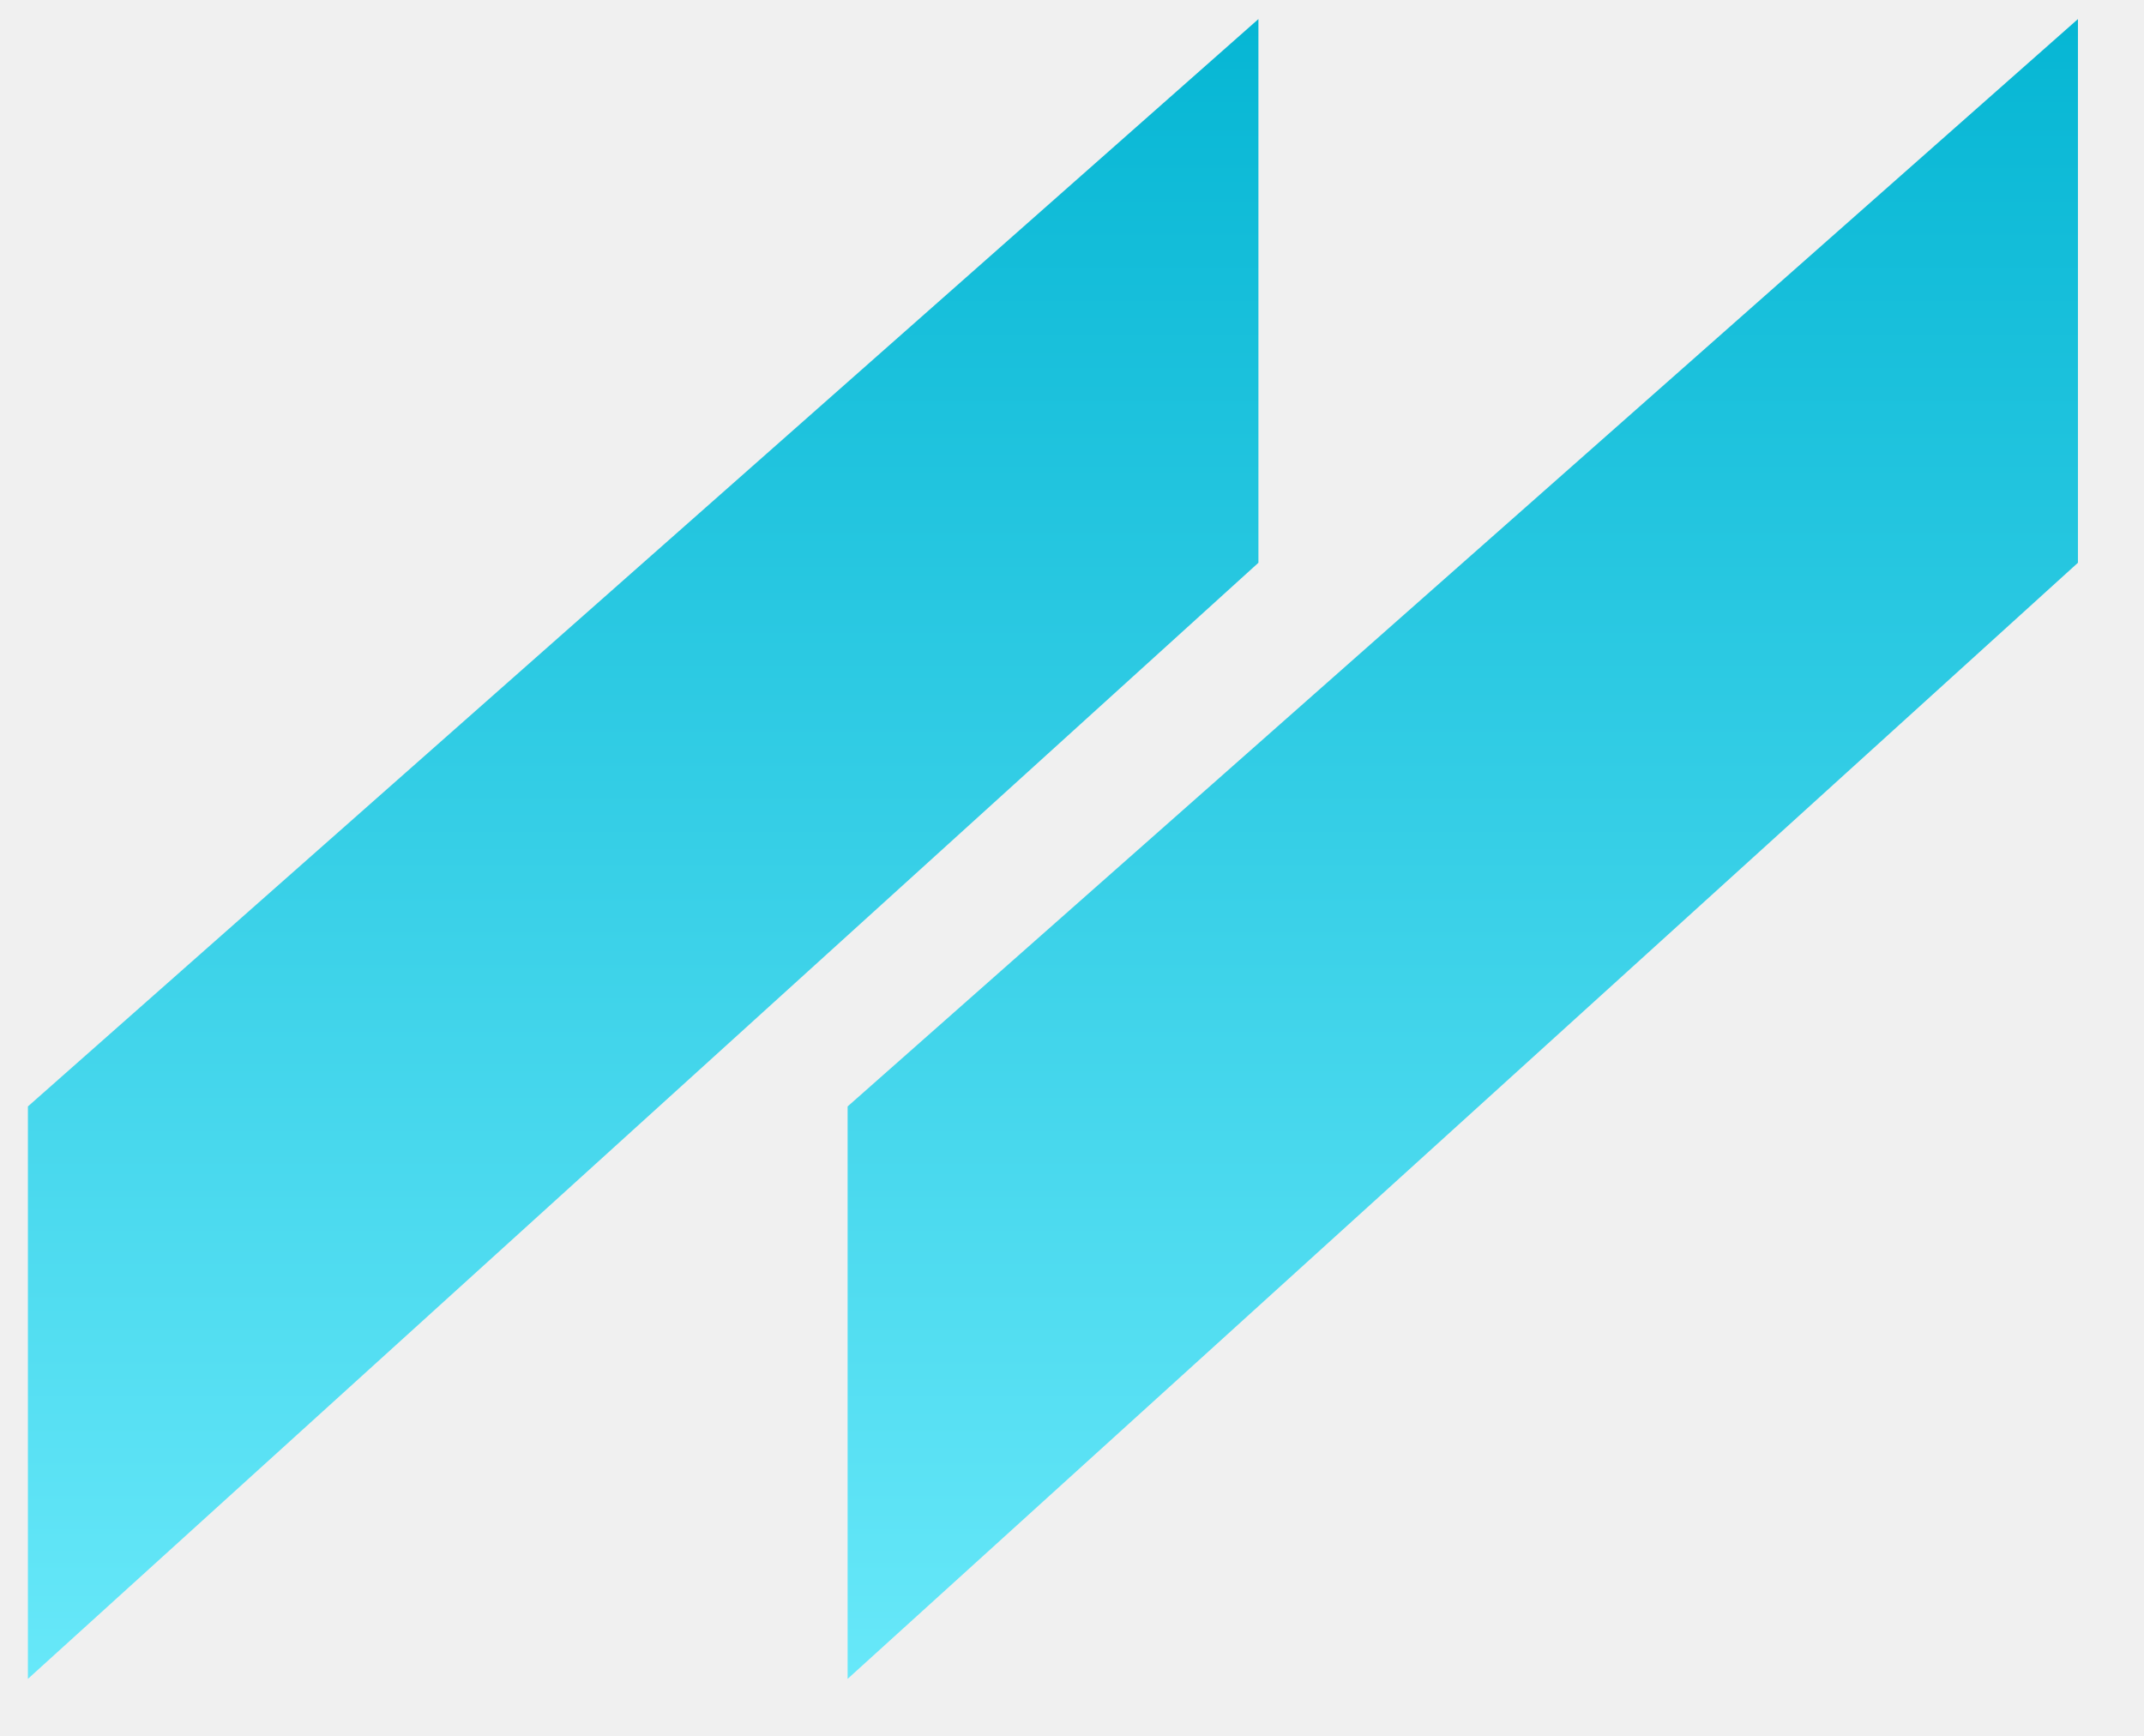
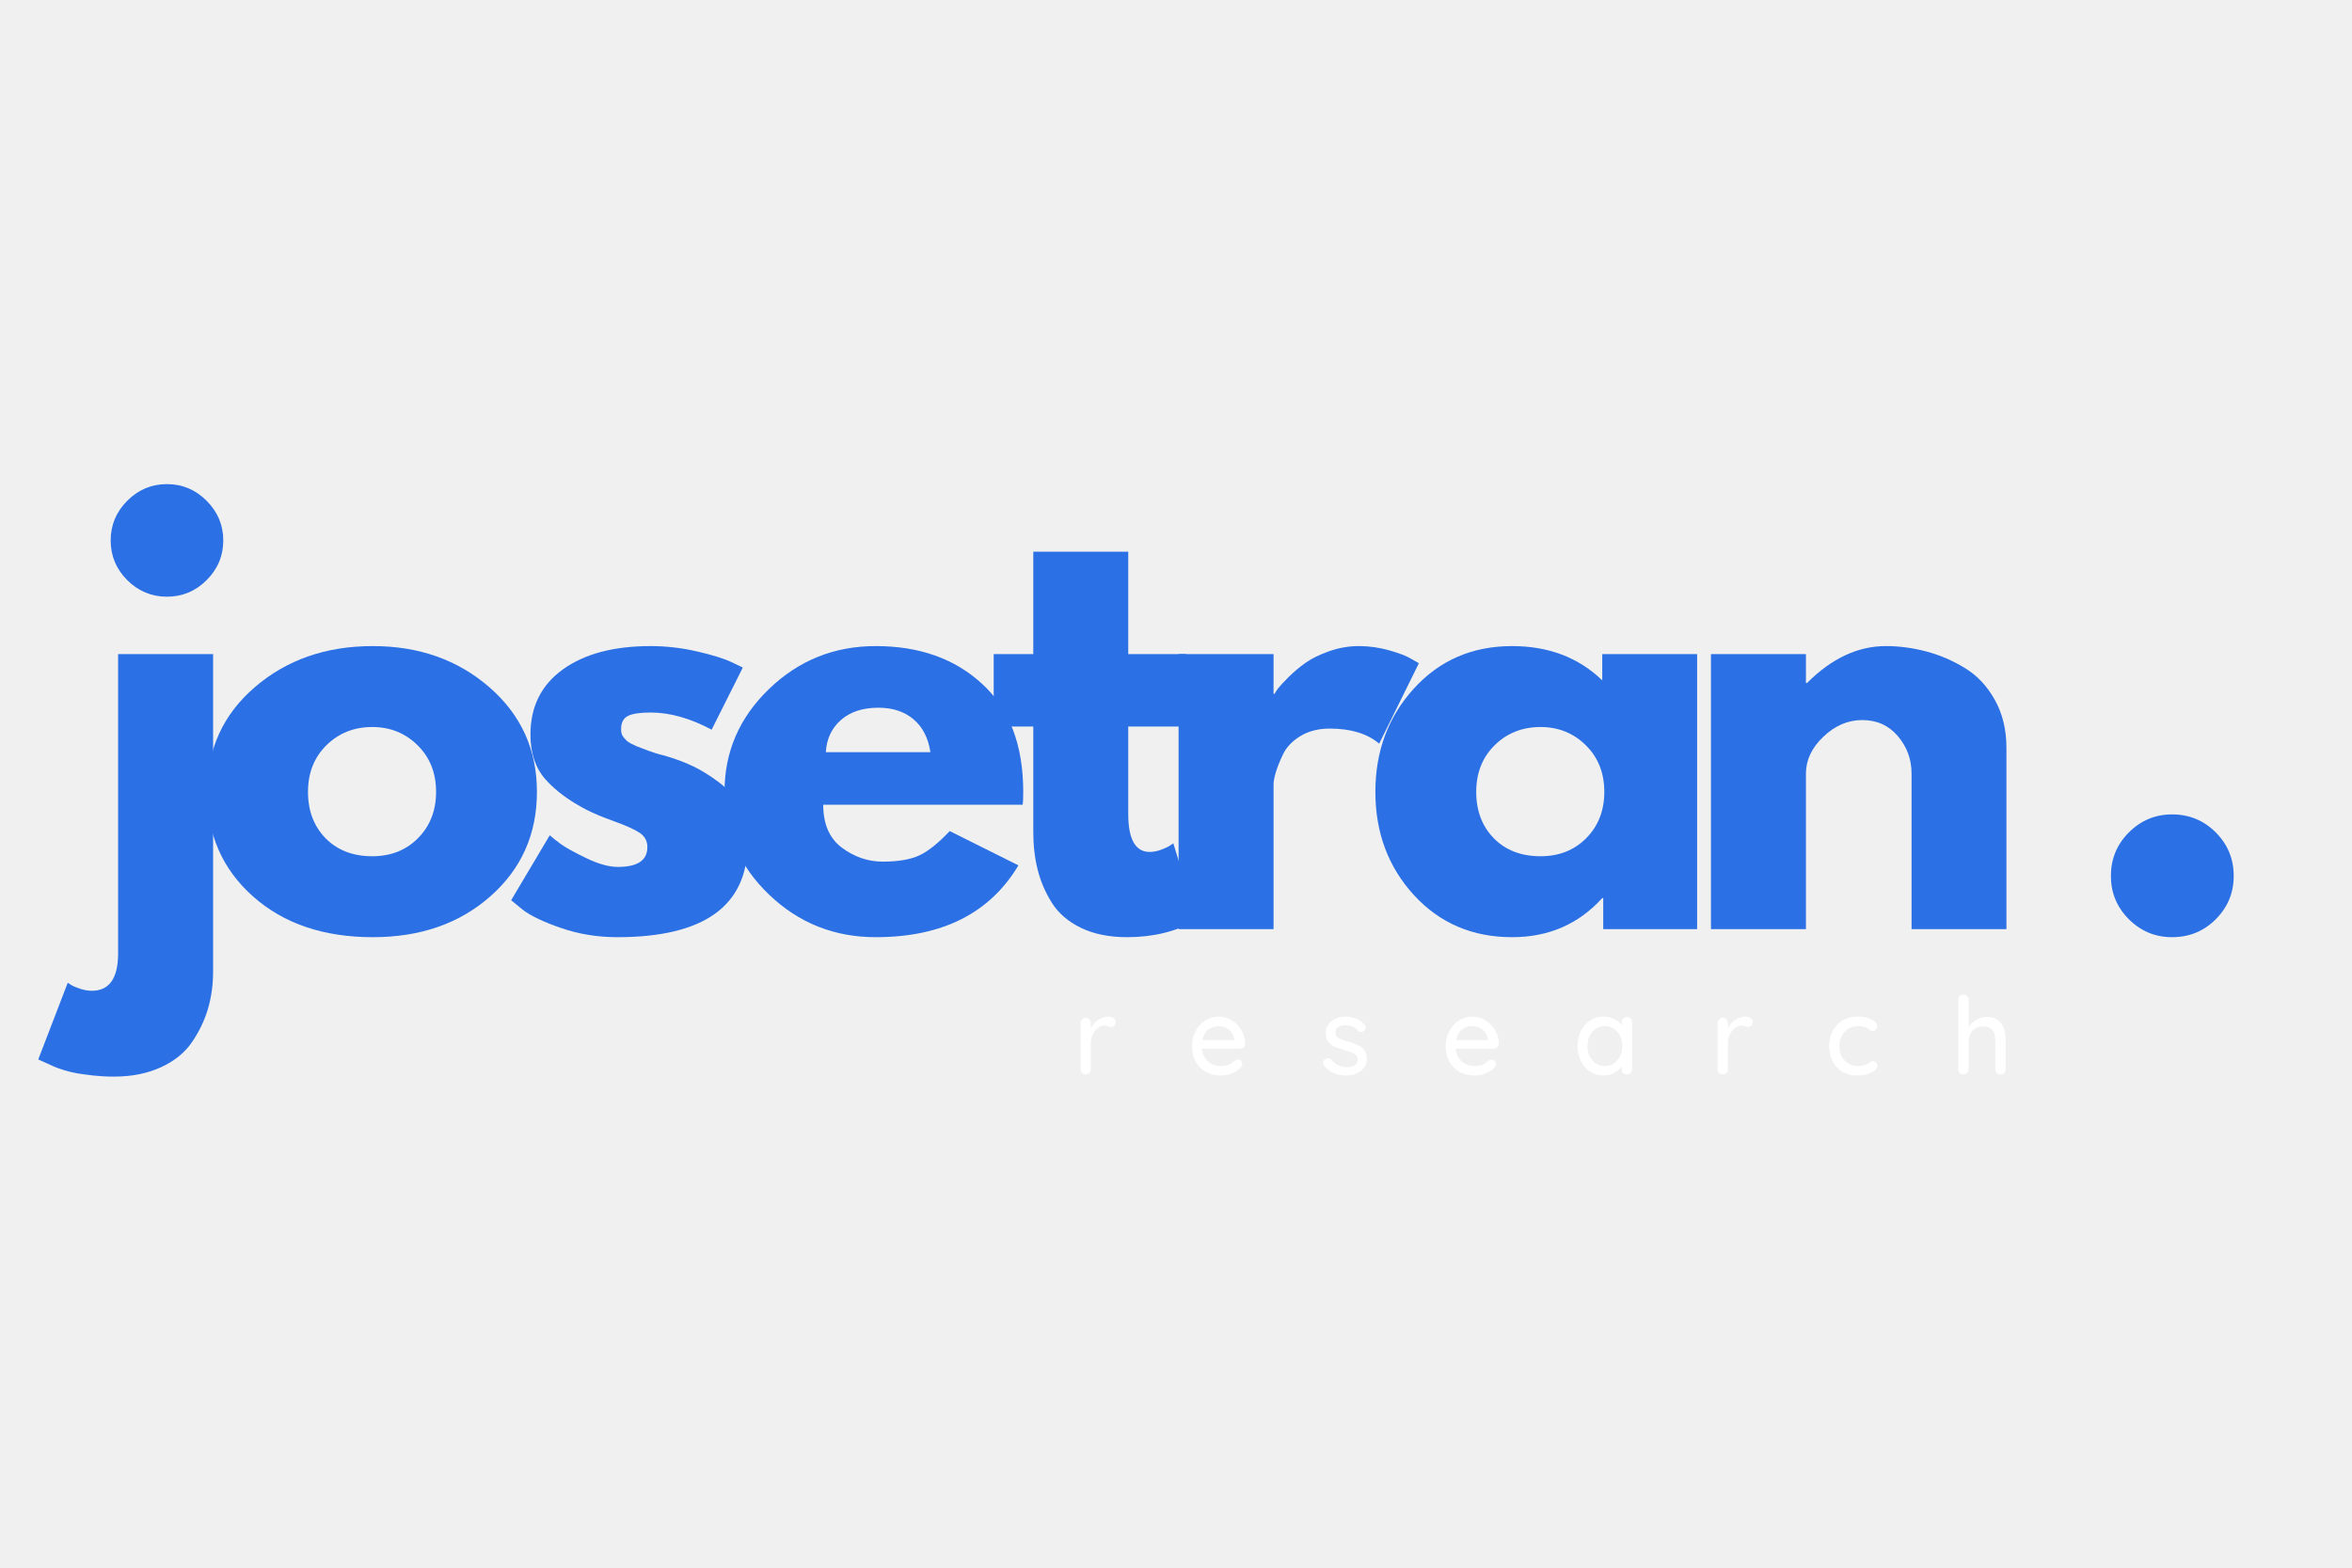
- <svg xmlns="http://www.w3.org/2000/svg" xmlns:xlink="http://www.w3.org/1999/xlink" version="1.1" preserveAspectRatio="xMidYMid meet" viewBox="344.564 330.278 111.737 91.218" width="53.87" height="43.61">
+ <svg xmlns="http://www.w3.org/2000/svg" width="300" zoomAndPan="magnify" viewBox="0 0 375 150" height="200" preserveAspectRatio="xMidYMid meet" version="1.0">
  <defs>
-     <path d="M453.3 331.28L453.3 359.85L388.64 418.5L388.64 388.42L453.3 331.28Z" id="aFZf6T5ED" />
-     <linearGradient id="gradientb2ThqnP5Op" gradientUnits="userSpaceOnUse" x1="420.97" y1="331.28" x2="420.97" y2="418.5">
-       <stop style="stop-color: #06b6d4;stop-opacity: 1" offset="0%" />
-       <stop style="stop-color: #67e8f9;stop-opacity: 1" offset="100%" />
-     </linearGradient>
-     <path d="M410.23 331.28L410.23 359.85L345.56 418.5L345.56 388.42L410.23 331.28Z" id="a9fehgwfM" />
-     <linearGradient id="gradientk1wNV9Ostb" gradientUnits="userSpaceOnUse" x1="377.89" y1="331.28" x2="377.89" y2="418.5">
-       <stop style="stop-color: #06b6d4;stop-opacity: 1" offset="0%" />
-       <stop style="stop-color: #67e8f9;stop-opacity: 1" offset="100%" />
-     </linearGradient>
+     <g />
  </defs>
-   <g>
-     <g>
-       <use xlink:href="#aFZf6T5ED" opacity="1" fill="url(#gradientb2ThqnP5Op)" />
+   <g fill="#2b70e4" fill-opacity="1">
+     <g transform="translate(13.70813, 98.17145)">
+       <g>
+         <path d="M 6.578 -68.312 C 8.348 -70.082 10.457 -70.969 12.906 -70.969 C 15.363 -70.969 17.473 -70.082 19.234 -68.312 C 21.004 -66.539 21.891 -64.43 21.891 -61.984 C 21.891 -59.535 21.004 -57.426 19.234 -55.656 C 17.473 -53.895 15.363 -53.016 12.906 -53.016 C 10.457 -53.016 8.348 -53.895 6.578 -55.656 C 4.816 -57.426 3.938 -59.535 3.938 -61.984 C 3.938 -64.43 4.816 -66.539 6.578 -68.312 Z M 5.125 -43.859 L 5.125 3.844 C 5.125 7.832 3.727 9.828 0.938 9.828 C 0.363 9.828 -0.234 9.727 -0.859 9.531 C -1.484 9.332 -1.992 9.117 -2.391 8.891 L -2.906 8.547 L -7.609 20.781 C -7.492 20.832 -7.125 21 -6.5 21.281 C -5.875 21.57 -5.398 21.785 -5.078 21.922 C -4.766 22.066 -4.238 22.254 -3.5 22.484 C -2.758 22.711 -2.047 22.883 -1.359 23 C -0.68 23.113 0.164 23.227 1.188 23.344 C 2.219 23.457 3.305 23.516 4.453 23.516 C 7.297 23.516 9.801 23.016 11.969 22.016 C 14.133 21.016 15.785 19.672 16.922 17.984 C 18.066 16.305 18.91 14.539 19.453 12.688 C 19.992 10.844 20.266 8.863 20.266 6.75 L 20.266 -43.859 Z M 5.125 -43.859 " />
+       </g>
    </g>
-     <g>
-       <use xlink:href="#a9fehgwfM" opacity="1" fill="url(#gradientk1wNV9Ostb)" />
+   </g>
+   <g fill="#2b70e4" fill-opacity="1">
+     <g transform="translate(31.05933, 98.17145)">
+       <g>
+         <path d="M 9.281 -5.219 C 4.406 -9.551 1.969 -15.109 1.969 -21.891 C 1.969 -28.672 4.504 -34.238 9.578 -38.594 C 14.648 -42.957 20.922 -45.141 28.391 -45.141 C 35.742 -45.141 41.941 -42.945 46.984 -38.562 C 52.023 -34.176 54.547 -28.617 54.547 -21.891 C 54.547 -15.16 52.078 -9.613 47.141 -5.25 C 42.211 -0.895 35.961 1.281 28.391 1.281 C 20.523 1.281 14.156 -0.883 9.281 -5.219 Z M 20.984 -29.328 C 19.023 -27.391 18.047 -24.91 18.047 -21.891 C 18.047 -18.867 18.984 -16.398 20.859 -14.484 C 22.742 -12.578 25.223 -11.625 28.297 -11.625 C 31.266 -11.625 33.703 -12.594 35.609 -14.531 C 37.516 -16.469 38.469 -18.922 38.469 -21.891 C 38.469 -24.91 37.484 -27.391 35.516 -29.328 C 33.555 -31.266 31.148 -32.234 28.297 -32.234 C 25.391 -32.234 22.953 -31.266 20.984 -29.328 Z M 20.984 -29.328 " />
+       </g>
+     </g>
+   </g>
+   <g fill="#2b70e4" fill-opacity="1">
+     <g transform="translate(79.52725, 98.17145)">
+       <g>
+         <path d="M 24.203 -45.141 C 26.703 -45.141 29.176 -44.852 31.625 -44.281 C 34.082 -43.719 35.91 -43.148 37.109 -42.578 L 38.906 -41.719 L 33.938 -31.812 C 30.52 -33.633 27.273 -34.547 24.203 -34.547 C 22.484 -34.547 21.27 -34.359 20.562 -33.984 C 19.852 -33.617 19.5 -32.922 19.5 -31.891 C 19.5 -31.66 19.523 -31.43 19.578 -31.203 C 19.641 -30.973 19.754 -30.758 19.922 -30.562 C 20.086 -30.363 20.242 -30.191 20.391 -30.047 C 20.535 -29.91 20.773 -29.754 21.109 -29.578 C 21.453 -29.41 21.723 -29.281 21.922 -29.188 C 22.129 -29.102 22.457 -28.977 22.906 -28.812 C 23.363 -28.645 23.707 -28.516 23.938 -28.422 C 24.164 -28.336 24.551 -28.207 25.094 -28.031 C 25.633 -27.863 26.047 -27.754 26.328 -27.703 C 28.098 -27.191 29.641 -26.617 30.953 -25.984 C 32.266 -25.359 33.645 -24.504 35.094 -23.422 C 36.551 -22.336 37.676 -20.969 38.469 -19.312 C 39.27 -17.664 39.672 -15.789 39.672 -13.688 C 39.672 -3.707 32.742 1.281 18.891 1.281 C 15.754 1.281 12.773 0.797 9.953 -0.172 C 7.141 -1.141 5.102 -2.109 3.844 -3.078 L 1.969 -4.609 L 8.125 -14.969 C 8.582 -14.562 9.18 -14.086 9.922 -13.547 C 10.66 -13.004 12 -12.266 13.938 -11.328 C 15.875 -10.391 17.555 -9.922 18.984 -9.922 C 22.117 -9.922 23.688 -10.973 23.688 -13.078 C 23.688 -14.047 23.285 -14.801 22.484 -15.344 C 21.691 -15.883 20.336 -16.5 18.422 -17.188 C 16.516 -17.875 15.02 -18.5 13.938 -19.062 C 11.195 -20.488 9.031 -22.098 7.438 -23.891 C 5.844 -25.691 5.047 -28.07 5.047 -31.031 C 5.047 -35.477 6.77 -38.941 10.219 -41.422 C 13.664 -43.898 18.328 -45.141 24.203 -45.141 Z M 24.203 -45.141 " />
+       </g>
+     </g>
+   </g>
+   <g fill="#2b70e4" fill-opacity="1">
+     <g transform="translate(113.5481, 98.17145)">
+       <g>
+         <path d="M 49.5 -19.844 L 17.703 -19.844 C 17.703 -16.758 18.695 -14.473 20.688 -12.984 C 22.688 -11.504 24.852 -10.766 27.188 -10.766 C 29.633 -10.766 31.57 -11.094 33 -11.75 C 34.426 -12.406 36.051 -13.703 37.875 -15.641 L 48.828 -10.172 C 44.266 -2.535 36.68 1.281 26.078 1.281 C 19.461 1.281 13.789 -0.984 9.062 -5.516 C 4.332 -10.047 1.969 -15.504 1.969 -21.891 C 1.969 -28.273 4.332 -33.742 9.062 -38.297 C 13.789 -42.859 19.461 -45.141 26.078 -45.141 C 33.035 -45.141 38.691 -43.129 43.047 -39.109 C 47.41 -35.098 49.594 -29.359 49.594 -21.891 C 49.594 -20.859 49.562 -20.176 49.5 -19.844 Z M 18.125 -28.219 L 34.797 -28.219 C 34.453 -30.5 33.551 -32.25 32.094 -33.469 C 30.645 -34.695 28.781 -35.312 26.5 -35.312 C 24 -35.312 22.004 -34.656 20.516 -33.344 C 19.035 -32.031 18.238 -30.32 18.125 -28.219 Z M 18.125 -28.219 " />
+       </g>
+     </g>
+   </g>
+   <g fill="#2b70e4" fill-opacity="1">
+     <g transform="translate(157.0579, 98.17145)">
+       <g>
+         <path d="M 7.688 -43.859 L 7.688 -60.188 L 22.828 -60.188 L 22.828 -43.859 L 32.062 -43.859 L 32.062 -32.312 L 22.828 -32.312 L 22.828 -18.375 C 22.828 -14.332 23.969 -12.312 26.25 -12.312 C 26.82 -12.312 27.422 -12.426 28.047 -12.656 C 28.672 -12.883 29.156 -13.113 29.5 -13.344 L 30.016 -13.688 L 33.766 -1.453 C 30.523 0.367 26.82 1.281 22.656 1.281 C 19.801 1.281 17.348 0.785 15.297 -0.203 C 13.242 -1.203 11.691 -2.539 10.641 -4.219 C 9.586 -5.906 8.832 -7.676 8.375 -9.531 C 7.914 -11.383 7.688 -13.363 7.688 -15.469 L 7.688 -32.312 L 1.375 -32.312 L 1.375 -43.859 Z M 7.688 -43.859 " />
+       </g>
+     </g>
+   </g>
+   <g fill="#2b70e4" fill-opacity="1">
+     <g transform="translate(182.7867, 98.17145)">
+       <g>
+         <path d="M 5.125 0 L 5.125 -43.859 L 20.266 -43.859 L 20.266 -37.531 L 20.438 -37.531 C 20.551 -37.758 20.734 -38.047 20.984 -38.391 C 21.242 -38.734 21.801 -39.332 22.656 -40.188 C 23.508 -41.039 24.422 -41.805 25.391 -42.484 C 26.359 -43.172 27.613 -43.785 29.156 -44.328 C 30.695 -44.867 32.266 -45.141 33.859 -45.141 C 35.516 -45.141 37.141 -44.91 38.734 -44.453 C 40.328 -44.004 41.492 -43.551 42.234 -43.094 L 43.438 -42.406 L 37.109 -29.578 C 35.223 -31.18 32.598 -31.984 29.234 -31.984 C 27.41 -31.984 25.844 -31.582 24.531 -30.781 C 23.227 -29.977 22.305 -29.004 21.766 -27.859 C 21.223 -26.723 20.836 -25.754 20.609 -24.953 C 20.379 -24.16 20.266 -23.535 20.266 -23.078 L 20.266 0 Z M 5.125 0 " />
+       </g>
+     </g>
+   </g>
+   <g fill="#2b70e4" fill-opacity="1">
+     <g transform="translate(217.3204, 98.17145)">
+       <g>
+         <path d="M 8.125 -5.422 C 4.02 -9.898 1.969 -15.391 1.969 -21.891 C 1.969 -28.391 4.02 -33.891 8.125 -38.391 C 12.227 -42.891 17.441 -45.141 23.766 -45.141 C 29.578 -45.141 34.367 -43.316 38.141 -39.672 L 38.141 -43.859 L 53.266 -43.859 L 53.266 0 L 38.297 0 L 38.297 -4.953 L 38.141 -4.953 C 34.367 -0.797 29.578 1.281 23.766 1.281 C 17.441 1.281 12.227 -0.953 8.125 -5.422 Z M 20.984 -29.328 C 19.023 -27.391 18.047 -24.91 18.047 -21.891 C 18.047 -18.867 18.984 -16.398 20.859 -14.484 C 22.742 -12.578 25.223 -11.625 28.297 -11.625 C 31.266 -11.625 33.703 -12.594 35.609 -14.531 C 37.516 -16.469 38.469 -18.922 38.469 -21.891 C 38.469 -24.91 37.484 -27.391 35.516 -29.328 C 33.555 -31.266 31.148 -32.234 28.297 -32.234 C 25.391 -32.234 22.953 -31.266 20.984 -29.328 Z M 20.984 -29.328 " />
+       </g>
+     </g>
+   </g>
+   <g fill="#2b70e4" fill-opacity="1">
+     <g transform="translate(267.669, 98.17145)">
+       <g>
+         <path d="M 5.125 0 L 5.125 -43.859 L 20.266 -43.859 L 20.266 -39.25 L 20.438 -39.25 C 24.363 -43.176 28.551 -45.141 33 -45.141 C 35.164 -45.141 37.316 -44.852 39.453 -44.281 C 41.598 -43.719 43.648 -42.836 45.609 -41.641 C 47.578 -40.441 49.172 -38.742 50.391 -36.547 C 51.617 -34.359 52.234 -31.812 52.234 -28.906 L 52.234 0 L 37.109 0 L 37.109 -24.797 C 37.109 -27.078 36.379 -29.07 34.922 -30.781 C 33.473 -32.488 31.578 -33.344 29.234 -33.344 C 26.961 -33.344 24.898 -32.457 23.047 -30.688 C 21.191 -28.926 20.266 -26.961 20.266 -24.797 L 20.266 0 Z M 5.125 0 " />
+       </g>
+     </g>
+   </g>
+   <g fill="#2b70e4" fill-opacity="1">
+     <g transform="translate(316.137, 98.17145)">
+       <g />
+     </g>
+   </g>
+   <g fill="#2b70e4" fill-opacity="1">
+     <g transform="translate(331.4365, 98.17145)">
+       <g>
+         <path d="M 14.875 -18.297 C 17.613 -18.297 19.938 -17.336 21.844 -15.422 C 23.75 -13.516 24.703 -11.195 24.703 -8.469 C 24.703 -5.789 23.75 -3.492 21.844 -1.578 C 19.938 0.328 17.613 1.281 14.875 1.281 C 12.195 1.281 9.898 0.328 7.984 -1.578 C 6.078 -3.492 5.125 -5.789 5.125 -8.469 C 5.125 -11.195 6.078 -13.516 7.984 -15.422 C 9.898 -17.336 12.195 -18.297 14.875 -18.297 Z M 14.875 -18.297 " />
+       </g>
+     </g>
+   </g>
+   <g fill="#ffffff" fill-opacity="1">
+     <g transform="translate(171.062, 121.3395)">
+       <g>
+         <path d="M 5.719 -9.219 C 6.008 -9.219 6.266 -9.141 6.484 -8.984 C 6.703 -8.828 6.812 -8.633 6.812 -8.406 C 6.812 -8.133 6.738 -7.926 6.594 -7.781 C 6.445 -7.633 6.273 -7.562 6.078 -7.562 C 5.973 -7.562 5.816 -7.598 5.609 -7.672 C 5.367 -7.754 5.18 -7.797 5.047 -7.797 C 4.68 -7.797 4.332 -7.672 4 -7.422 C 3.664 -7.172 3.391 -6.832 3.172 -6.406 C 2.961 -5.977 2.859 -5.5 2.859 -4.969 L 2.859 -0.828 C 2.859 -0.598 2.781 -0.398 2.625 -0.234 C 2.469 -0.078 2.27 0 2.031 0 C 1.789 0 1.594 -0.078 1.438 -0.234 C 1.289 -0.391 1.219 -0.586 1.219 -0.828 L 1.219 -8.188 C 1.219 -8.414 1.297 -8.609 1.453 -8.766 C 1.609 -8.93 1.801 -9.016 2.031 -9.016 C 2.27 -9.016 2.469 -8.93 2.625 -8.766 C 2.781 -8.609 2.859 -8.414 2.859 -8.188 L 2.859 -7.312 C 3.109 -7.875 3.484 -8.328 3.984 -8.672 C 4.492 -9.023 5.07 -9.207 5.719 -9.219 Z M 5.719 -9.219 " />
+       </g>
+     </g>
+   </g>
+   <g fill="#ffffff" fill-opacity="1">
+     <g transform="translate(189.3857, 121.3395)">
+       <g>
+         <path d="M 9.141 -4.844 C 9.129 -4.645 9.039 -4.473 8.875 -4.328 C 8.719 -4.18 8.531 -4.109 8.312 -4.109 L 2.25 -4.109 C 2.332 -3.273 2.648 -2.602 3.203 -2.094 C 3.766 -1.594 4.445 -1.344 5.25 -1.344 C 5.801 -1.344 6.25 -1.422 6.594 -1.578 C 6.938 -1.742 7.238 -1.953 7.5 -2.203 C 7.676 -2.305 7.844 -2.359 8 -2.359 C 8.195 -2.359 8.359 -2.285 8.484 -2.141 C 8.617 -2.004 8.688 -1.848 8.688 -1.672 C 8.688 -1.43 8.57 -1.211 8.344 -1.016 C 8.008 -0.68 7.566 -0.398 7.016 -0.172 C 6.461 0.055 5.898 0.172 5.328 0.172 C 4.398 0.172 3.582 -0.02 2.875 -0.406 C 2.176 -0.801 1.633 -1.348 1.25 -2.047 C 0.863 -2.742 0.672 -3.535 0.672 -4.422 C 0.672 -5.379 0.867 -6.223 1.266 -6.953 C 1.66 -7.68 2.18 -8.238 2.828 -8.625 C 3.473 -9.02 4.172 -9.219 4.922 -9.219 C 5.648 -9.219 6.336 -9.023 6.984 -8.641 C 7.629 -8.266 8.145 -7.742 8.531 -7.078 C 8.926 -6.422 9.129 -5.676 9.141 -4.844 Z M 4.922 -7.703 C 4.273 -7.703 3.719 -7.52 3.25 -7.156 C 2.781 -6.801 2.473 -6.242 2.328 -5.484 L 7.391 -5.484 L 7.391 -5.625 C 7.336 -6.227 7.066 -6.723 6.578 -7.109 C 6.086 -7.504 5.535 -7.703 4.922 -7.703 Z M 4.922 -7.703 " />
+       </g>
+     </g>
+   </g>
+   <g fill="#ffffff" fill-opacity="1">
+     <g transform="translate(210.4095, 121.3395)">
+       <g>
+         <path d="M 0.703 -1.406 C 0.598 -1.57 0.547 -1.727 0.547 -1.875 C 0.547 -2.102 0.664 -2.297 0.906 -2.453 C 1.02 -2.535 1.156 -2.578 1.312 -2.578 C 1.508 -2.578 1.695 -2.492 1.875 -2.328 C 2.219 -1.93 2.586 -1.633 2.984 -1.438 C 3.379 -1.25 3.852 -1.156 4.406 -1.156 C 4.844 -1.164 5.227 -1.266 5.562 -1.453 C 5.895 -1.641 6.062 -1.945 6.062 -2.375 C 6.062 -2.758 5.891 -3.055 5.547 -3.266 C 5.211 -3.473 4.719 -3.664 4.062 -3.844 C 3.414 -4.008 2.879 -4.188 2.453 -4.375 C 2.035 -4.562 1.68 -4.836 1.391 -5.203 C 1.098 -5.566 0.953 -6.039 0.953 -6.625 C 0.953 -7.133 1.098 -7.582 1.391 -7.969 C 1.68 -8.363 2.066 -8.672 2.547 -8.891 C 3.035 -9.109 3.566 -9.219 4.141 -9.219 C 4.691 -9.219 5.238 -9.113 5.781 -8.906 C 6.332 -8.695 6.781 -8.383 7.125 -7.969 C 7.258 -7.801 7.328 -7.633 7.328 -7.469 C 7.328 -7.281 7.234 -7.102 7.047 -6.938 C 6.93 -6.832 6.789 -6.781 6.625 -6.781 C 6.414 -6.781 6.25 -6.848 6.125 -6.984 C 5.883 -7.254 5.586 -7.461 5.234 -7.609 C 4.891 -7.766 4.504 -7.844 4.078 -7.844 C 3.641 -7.844 3.27 -7.754 2.969 -7.578 C 2.664 -7.398 2.516 -7.098 2.516 -6.672 C 2.523 -6.273 2.695 -5.977 3.031 -5.781 C 3.375 -5.582 3.895 -5.395 4.594 -5.219 C 5.195 -5.051 5.695 -4.875 6.094 -4.688 C 6.5 -4.508 6.836 -4.238 7.109 -3.875 C 7.391 -3.52 7.531 -3.047 7.531 -2.453 C 7.531 -1.922 7.375 -1.457 7.062 -1.062 C 6.758 -0.664 6.359 -0.359 5.859 -0.141 C 5.359 0.066 4.828 0.172 4.266 0.172 C 3.547 0.172 2.879 0.047 2.266 -0.203 C 1.648 -0.453 1.129 -0.852 0.703 -1.406 Z M 0.703 -1.406 " />
+       </g>
+     </g>
+   </g>
+   <g fill="#ffffff" fill-opacity="1">
+     <g transform="translate(229.8338, 121.3395)">
+       <g>
+         <path d="M 9.141 -4.844 C 9.129 -4.645 9.039 -4.473 8.875 -4.328 C 8.719 -4.18 8.531 -4.109 8.312 -4.109 L 2.25 -4.109 C 2.332 -3.273 2.648 -2.602 3.203 -2.094 C 3.766 -1.594 4.445 -1.344 5.25 -1.344 C 5.801 -1.344 6.25 -1.422 6.594 -1.578 C 6.938 -1.742 7.238 -1.953 7.5 -2.203 C 7.676 -2.305 7.844 -2.359 8 -2.359 C 8.195 -2.359 8.359 -2.285 8.484 -2.141 C 8.617 -2.004 8.688 -1.848 8.688 -1.672 C 8.688 -1.43 8.57 -1.211 8.344 -1.016 C 8.008 -0.68 7.566 -0.398 7.016 -0.172 C 6.461 0.055 5.898 0.172 5.328 0.172 C 4.398 0.172 3.582 -0.02 2.875 -0.406 C 2.176 -0.801 1.633 -1.348 1.25 -2.047 C 0.863 -2.742 0.672 -3.535 0.672 -4.422 C 0.672 -5.379 0.867 -6.223 1.266 -6.953 C 1.66 -7.68 2.18 -8.238 2.828 -8.625 C 3.473 -9.02 4.172 -9.219 4.922 -9.219 C 5.648 -9.219 6.336 -9.023 6.984 -8.641 C 7.629 -8.266 8.145 -7.742 8.531 -7.078 C 8.926 -6.422 9.129 -5.676 9.141 -4.844 Z M 4.922 -7.703 C 4.273 -7.703 3.719 -7.52 3.25 -7.156 C 2.781 -6.801 2.473 -6.242 2.328 -5.484 L 7.391 -5.484 L 7.391 -5.625 C 7.336 -6.227 7.066 -6.723 6.578 -7.109 C 6.086 -7.504 5.535 -7.703 4.922 -7.703 Z M 4.922 -7.703 " />
+       </g>
+     </g>
+   </g>
+   <g fill="#ffffff" fill-opacity="1">
+     <g transform="translate(250.8576, 121.3395)">
+       <g>
+         <path d="M 8.531 -9.141 C 8.77 -9.141 8.969 -9.062 9.125 -8.906 C 9.281 -8.75 9.359 -8.547 9.359 -8.297 L 9.359 -0.828 C 9.359 -0.598 9.281 -0.398 9.125 -0.234 C 8.969 -0.078 8.77 0 8.531 0 C 8.289 0 8.094 -0.078 7.938 -0.234 C 7.789 -0.391 7.719 -0.586 7.719 -0.828 L 7.719 -1.266 C 7.426 -0.867 7.02 -0.531 6.5 -0.25 C 5.988 0.031 5.43 0.172 4.828 0.172 C 4.055 0.172 3.348 -0.023 2.703 -0.422 C 2.066 -0.828 1.566 -1.391 1.203 -2.109 C 0.848 -2.828 0.672 -3.633 0.672 -4.531 C 0.672 -5.414 0.848 -6.219 1.203 -6.938 C 1.566 -7.656 2.062 -8.211 2.688 -8.609 C 3.32 -9.016 4.02 -9.219 4.781 -9.219 C 5.383 -9.219 5.945 -9.094 6.469 -8.844 C 7 -8.594 7.414 -8.27 7.719 -7.875 L 7.719 -8.297 C 7.719 -8.535 7.789 -8.734 7.938 -8.891 C 8.094 -9.055 8.289 -9.141 8.531 -9.141 Z M 5.016 -1.344 C 5.555 -1.344 6.035 -1.477 6.453 -1.75 C 6.879 -2.031 7.207 -2.41 7.438 -2.891 C 7.676 -3.367 7.797 -3.914 7.797 -4.531 C 7.797 -5.125 7.676 -5.66 7.438 -6.141 C 7.207 -6.617 6.879 -7 6.453 -7.281 C 6.035 -7.562 5.555 -7.703 5.016 -7.703 C 4.484 -7.703 4.004 -7.562 3.578 -7.281 C 3.16 -7.008 2.832 -6.633 2.594 -6.156 C 2.363 -5.676 2.25 -5.133 2.25 -4.531 C 2.25 -3.914 2.363 -3.367 2.594 -2.891 C 2.832 -2.41 3.16 -2.031 3.578 -1.75 C 4.004 -1.477 4.484 -1.344 5.016 -1.344 Z M 5.016 -1.344 " />
+       </g>
+     </g>
+   </g>
+   <g fill="#ffffff" fill-opacity="1">
+     <g transform="translate(272.6382, 121.3395)">
+       <g>
+         <path d="M 5.719 -9.219 C 6.008 -9.219 6.266 -9.141 6.484 -8.984 C 6.703 -8.828 6.812 -8.633 6.812 -8.406 C 6.812 -8.133 6.738 -7.926 6.594 -7.781 C 6.445 -7.633 6.273 -7.562 6.078 -7.562 C 5.973 -7.562 5.816 -7.598 5.609 -7.672 C 5.367 -7.754 5.18 -7.797 5.047 -7.797 C 4.68 -7.797 4.332 -7.672 4 -7.422 C 3.664 -7.172 3.391 -6.832 3.172 -6.406 C 2.961 -5.977 2.859 -5.5 2.859 -4.969 L 2.859 -0.828 C 2.859 -0.598 2.781 -0.398 2.625 -0.234 C 2.469 -0.078 2.27 0 2.031 0 C 1.789 0 1.594 -0.078 1.438 -0.234 C 1.289 -0.391 1.219 -0.586 1.219 -0.828 L 1.219 -8.188 C 1.219 -8.414 1.297 -8.609 1.453 -8.766 C 1.609 -8.93 1.801 -9.016 2.031 -9.016 C 2.27 -9.016 2.469 -8.93 2.625 -8.766 C 2.781 -8.609 2.859 -8.414 2.859 -8.188 L 2.859 -7.312 C 3.109 -7.875 3.484 -8.328 3.984 -8.672 C 4.492 -9.023 5.07 -9.207 5.719 -9.219 Z M 5.719 -9.219 " />
+       </g>
+     </g>
+   </g>
+   <g fill="#ffffff" fill-opacity="1">
+     <g transform="translate(290.9618, 121.3395)">
+       <g>
+         <path d="M 5.141 -9.219 C 6.047 -9.219 6.801 -9.07 7.406 -8.781 C 8.008 -8.5 8.312 -8.133 8.312 -7.688 C 8.312 -7.488 8.25 -7.312 8.125 -7.156 C 8 -7.008 7.836 -6.938 7.641 -6.938 C 7.492 -6.938 7.375 -6.957 7.281 -7 C 7.195 -7.051 7.082 -7.125 6.938 -7.219 C 6.863 -7.289 6.754 -7.375 6.609 -7.469 C 6.473 -7.531 6.273 -7.582 6.016 -7.625 C 5.766 -7.676 5.535 -7.703 5.328 -7.703 C 4.734 -7.703 4.207 -7.562 3.75 -7.281 C 3.289 -7.008 2.938 -6.629 2.688 -6.141 C 2.438 -5.66 2.312 -5.125 2.312 -4.531 C 2.312 -3.914 2.43 -3.367 2.672 -2.891 C 2.922 -2.41 3.27 -2.031 3.719 -1.75 C 4.164 -1.477 4.676 -1.344 5.25 -1.344 C 5.844 -1.344 6.32 -1.43 6.688 -1.609 C 6.77 -1.66 6.879 -1.738 7.016 -1.844 C 7.129 -1.938 7.227 -2.004 7.312 -2.047 C 7.406 -2.086 7.516 -2.109 7.641 -2.109 C 7.867 -2.109 8.047 -2.035 8.172 -1.891 C 8.305 -1.754 8.375 -1.57 8.375 -1.344 C 8.375 -1.102 8.223 -0.863 7.922 -0.625 C 7.617 -0.395 7.211 -0.203 6.703 -0.047 C 6.191 0.098 5.645 0.172 5.062 0.172 C 4.188 0.172 3.414 -0.031 2.75 -0.438 C 2.082 -0.844 1.566 -1.406 1.203 -2.125 C 0.848 -2.844 0.672 -3.645 0.672 -4.531 C 0.672 -5.406 0.859 -6.203 1.234 -6.922 C 1.617 -7.641 2.148 -8.203 2.828 -8.609 C 3.504 -9.016 4.273 -9.219 5.141 -9.219 Z M 5.141 -9.219 " />
+       </g>
+     </g>
+   </g>
+   <g fill="#ffffff" fill-opacity="1">
+     <g transform="translate(311.0225, 121.3395)">
+       <g>
+         <path d="M 5.719 -9.172 C 7.727 -9.172 8.734 -7.922 8.734 -5.422 L 8.734 -0.828 C 8.734 -0.598 8.656 -0.398 8.5 -0.234 C 8.352 -0.078 8.156 0 7.906 0 C 7.676 0 7.484 -0.078 7.328 -0.234 C 7.18 -0.398 7.109 -0.598 7.109 -0.828 L 7.109 -5.422 C 7.109 -6.91 6.477 -7.656 5.219 -7.656 C 4.539 -7.656 3.977 -7.438 3.531 -7 C 3.082 -6.57 2.859 -6.047 2.859 -5.422 L 2.859 -0.828 C 2.859 -0.598 2.781 -0.398 2.625 -0.234 C 2.469 -0.078 2.27 0 2.031 0 C 1.789 0 1.594 -0.078 1.438 -0.234 C 1.289 -0.391 1.219 -0.586 1.219 -0.828 L 1.219 -11.906 C 1.219 -12.133 1.297 -12.328 1.453 -12.484 C 1.609 -12.648 1.801 -12.734 2.031 -12.734 C 2.27 -12.734 2.469 -12.648 2.625 -12.484 C 2.781 -12.328 2.859 -12.133 2.859 -11.906 L 2.859 -7.547 C 3.141 -7.992 3.535 -8.375 4.047 -8.688 C 4.566 -9.008 5.125 -9.172 5.719 -9.172 Z M 5.719 -9.172 " />
+       </g>
    </g>
  </g>
</svg>
